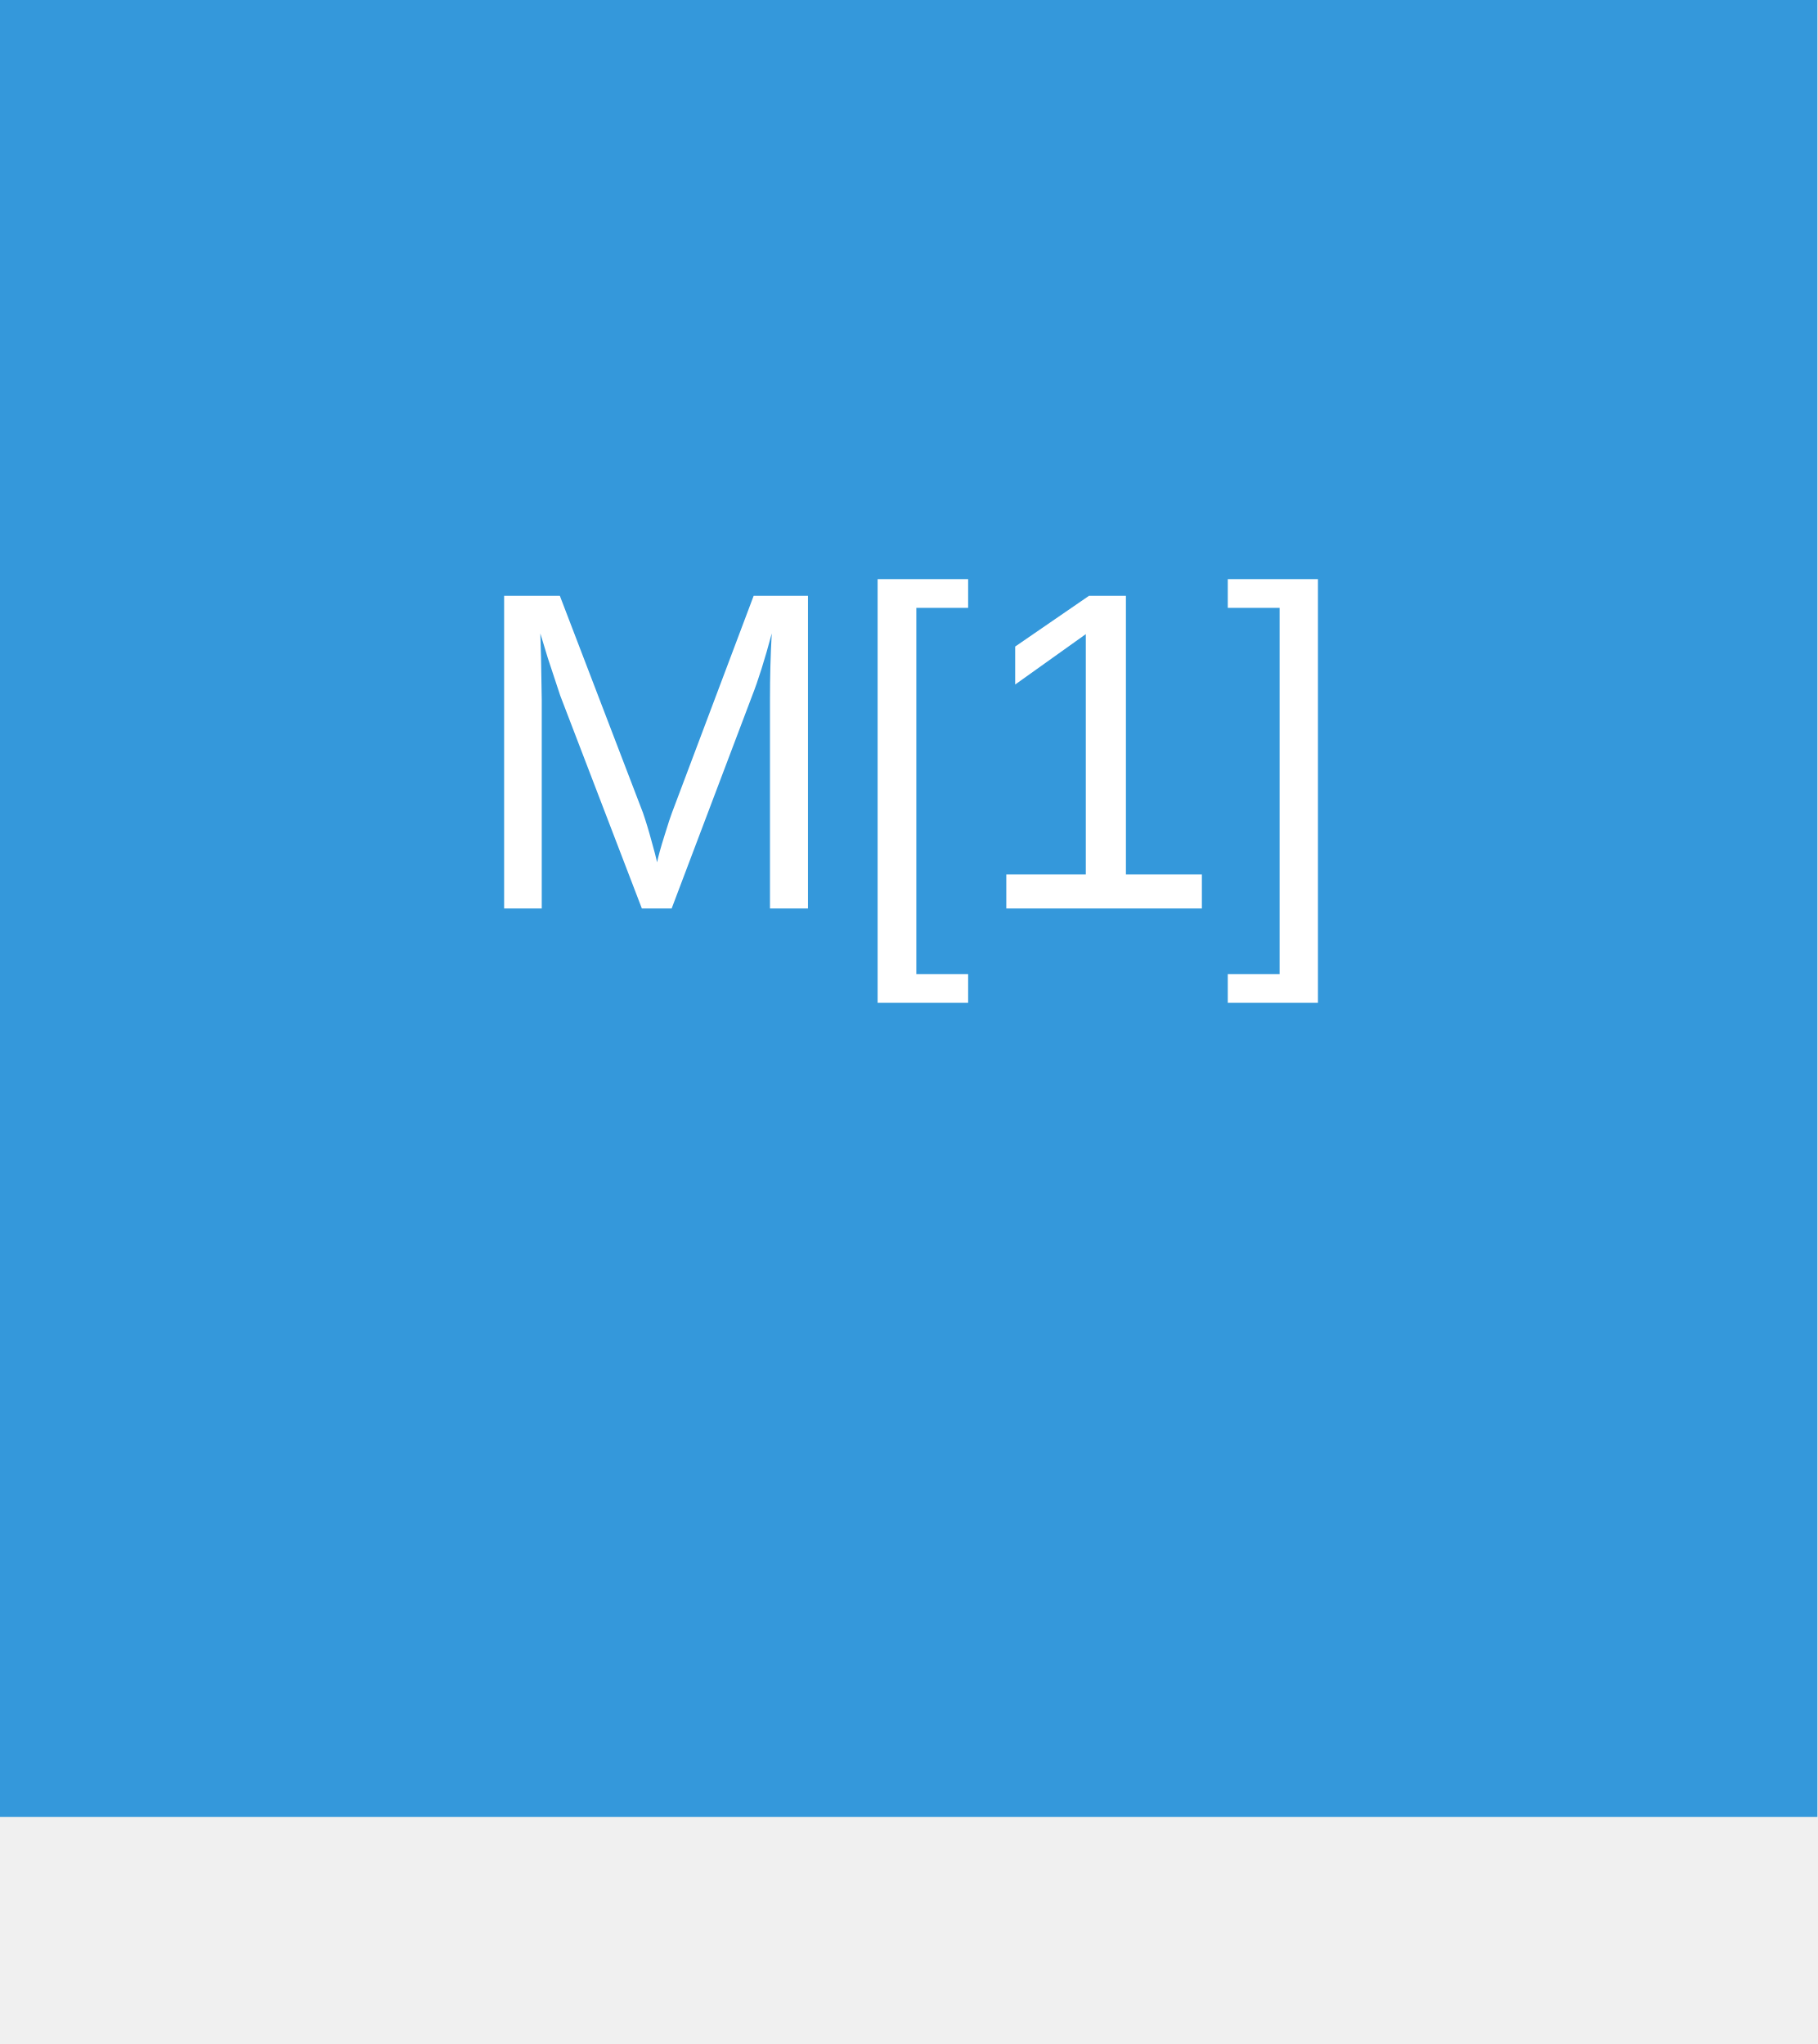
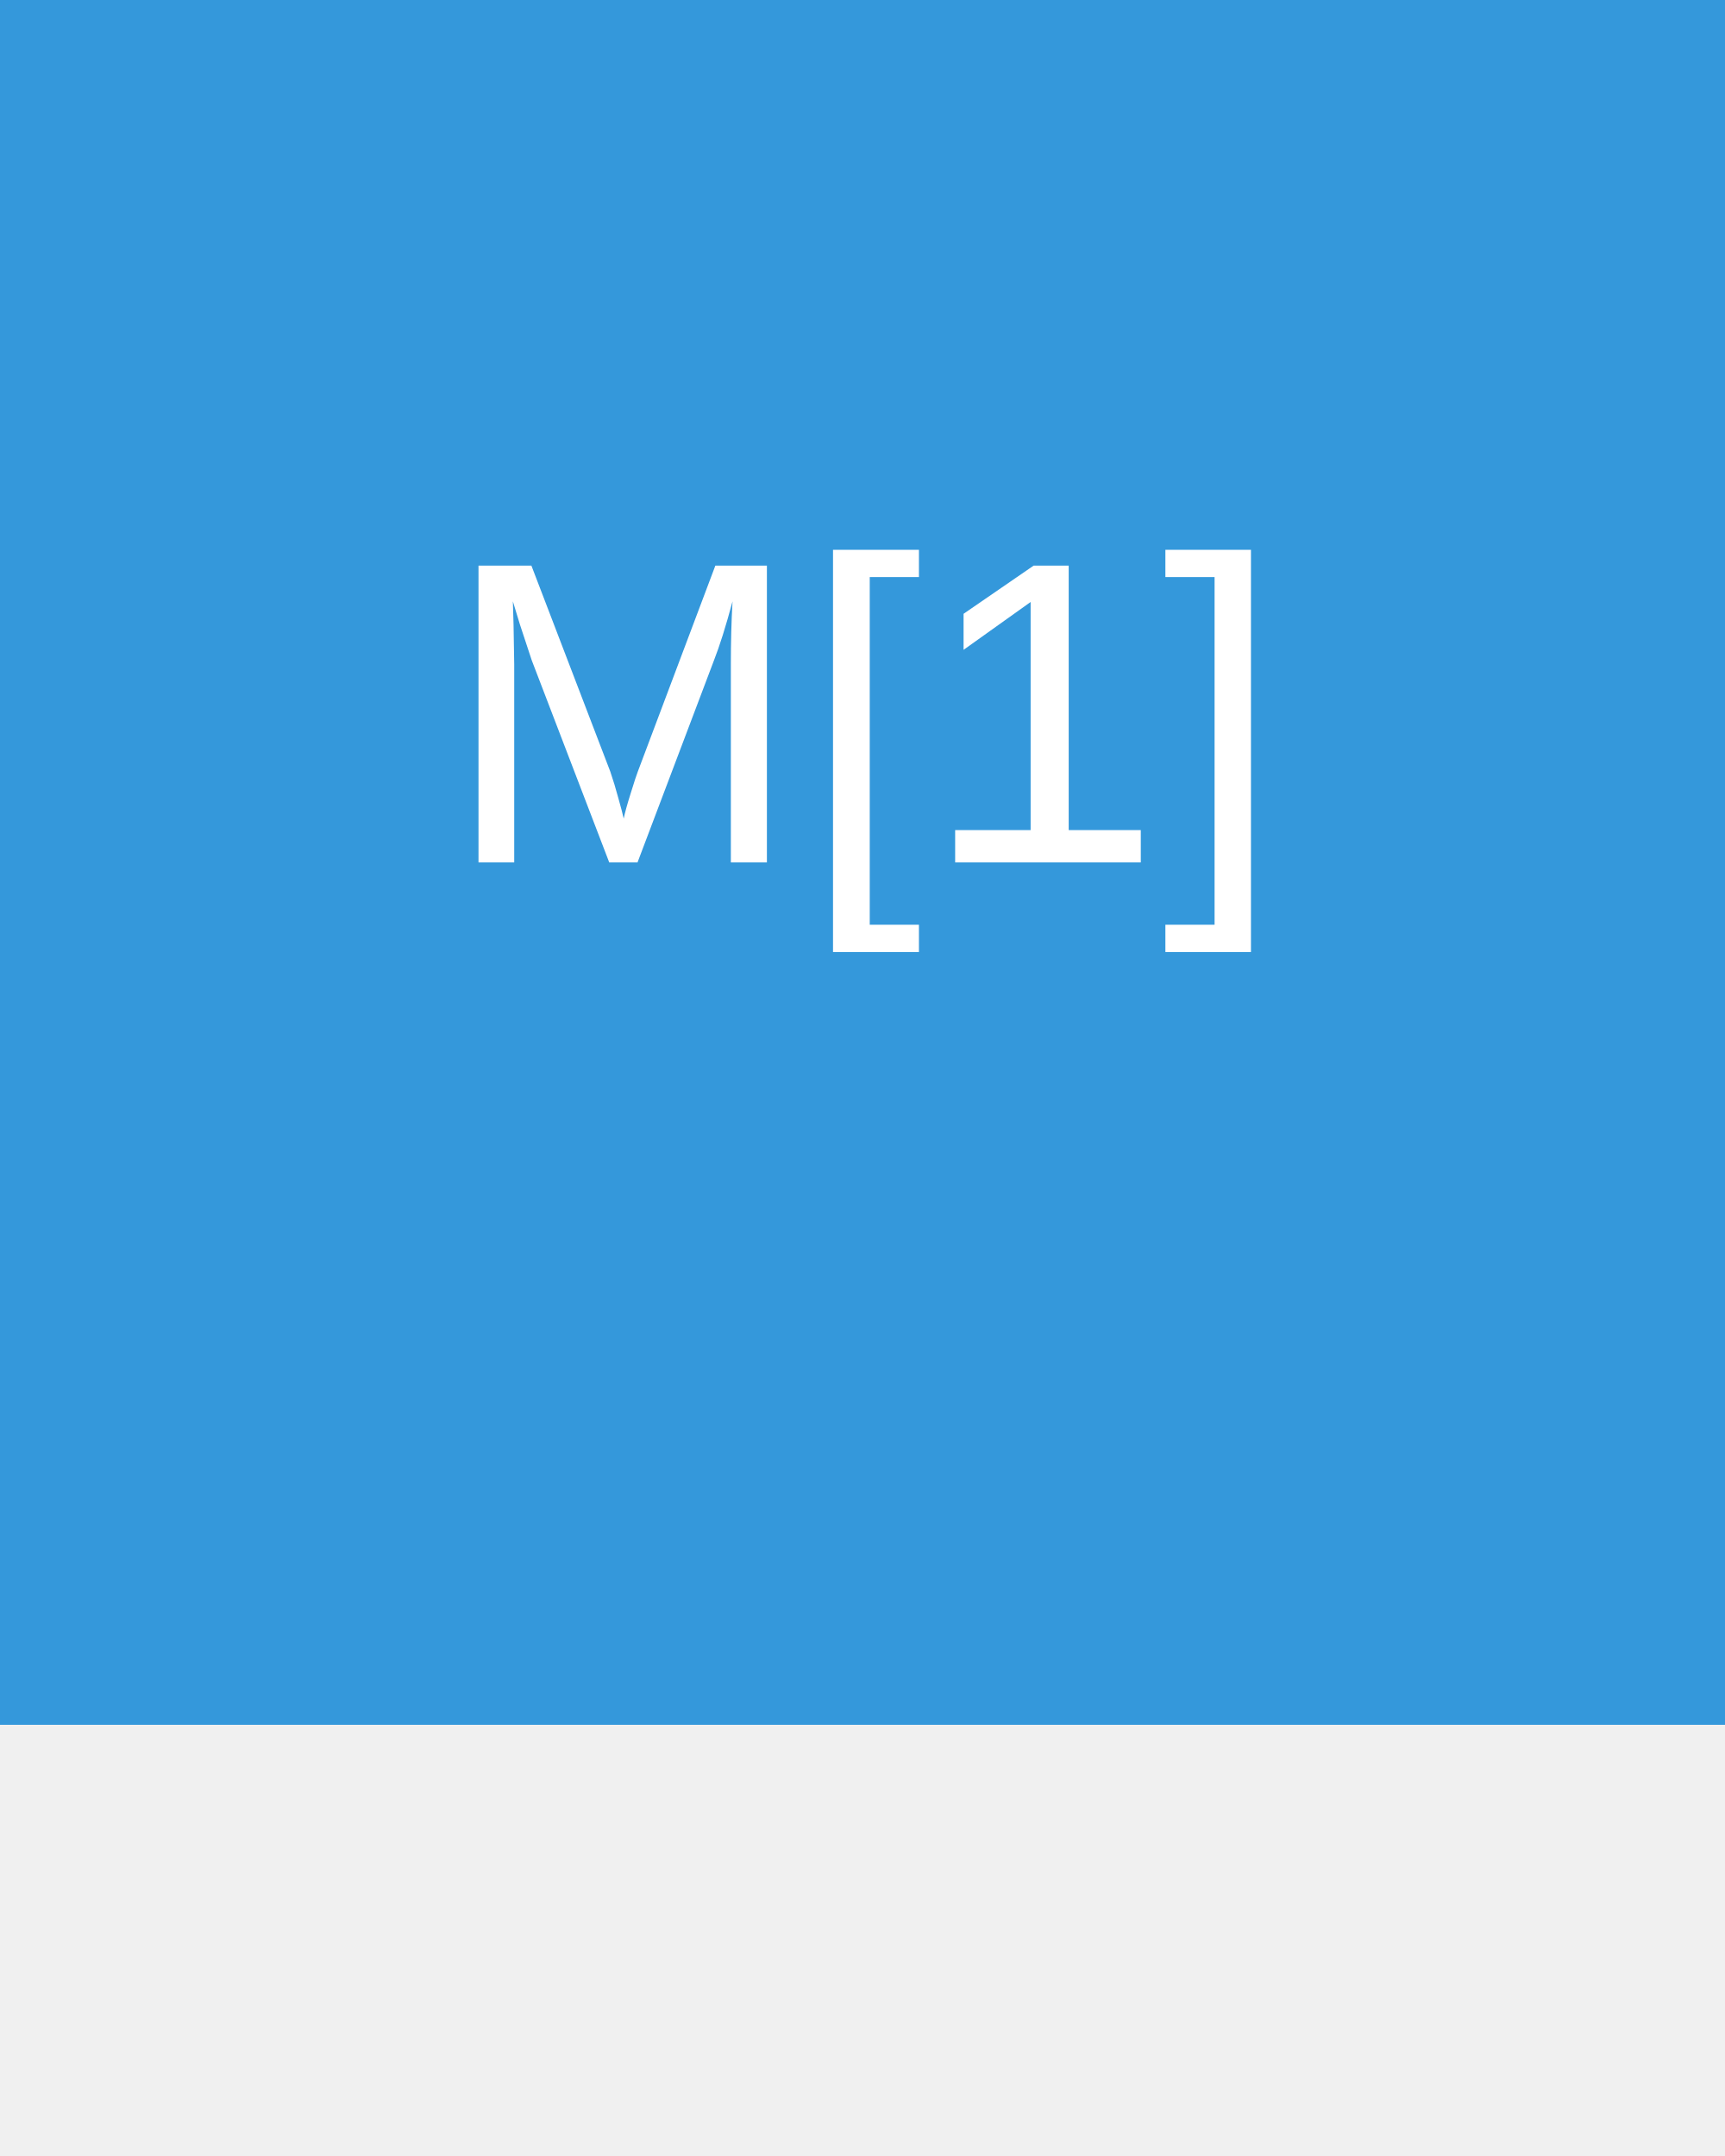
- <svg xmlns="http://www.w3.org/2000/svg" width="80" height="90" viewBox="0 0 80 90">
+ <svg xmlns="http://www.w3.org/2000/svg" width="80" height="100" viewBox="0 0 80 100">
  <rect width="80" height="80" fill="#3498db" />
  <text x="40" y="40" font-family="Arial" font-size="20" fill="white" text-anchor="middle" alignment-baseline="middle">M[1]</text>
</svg>
